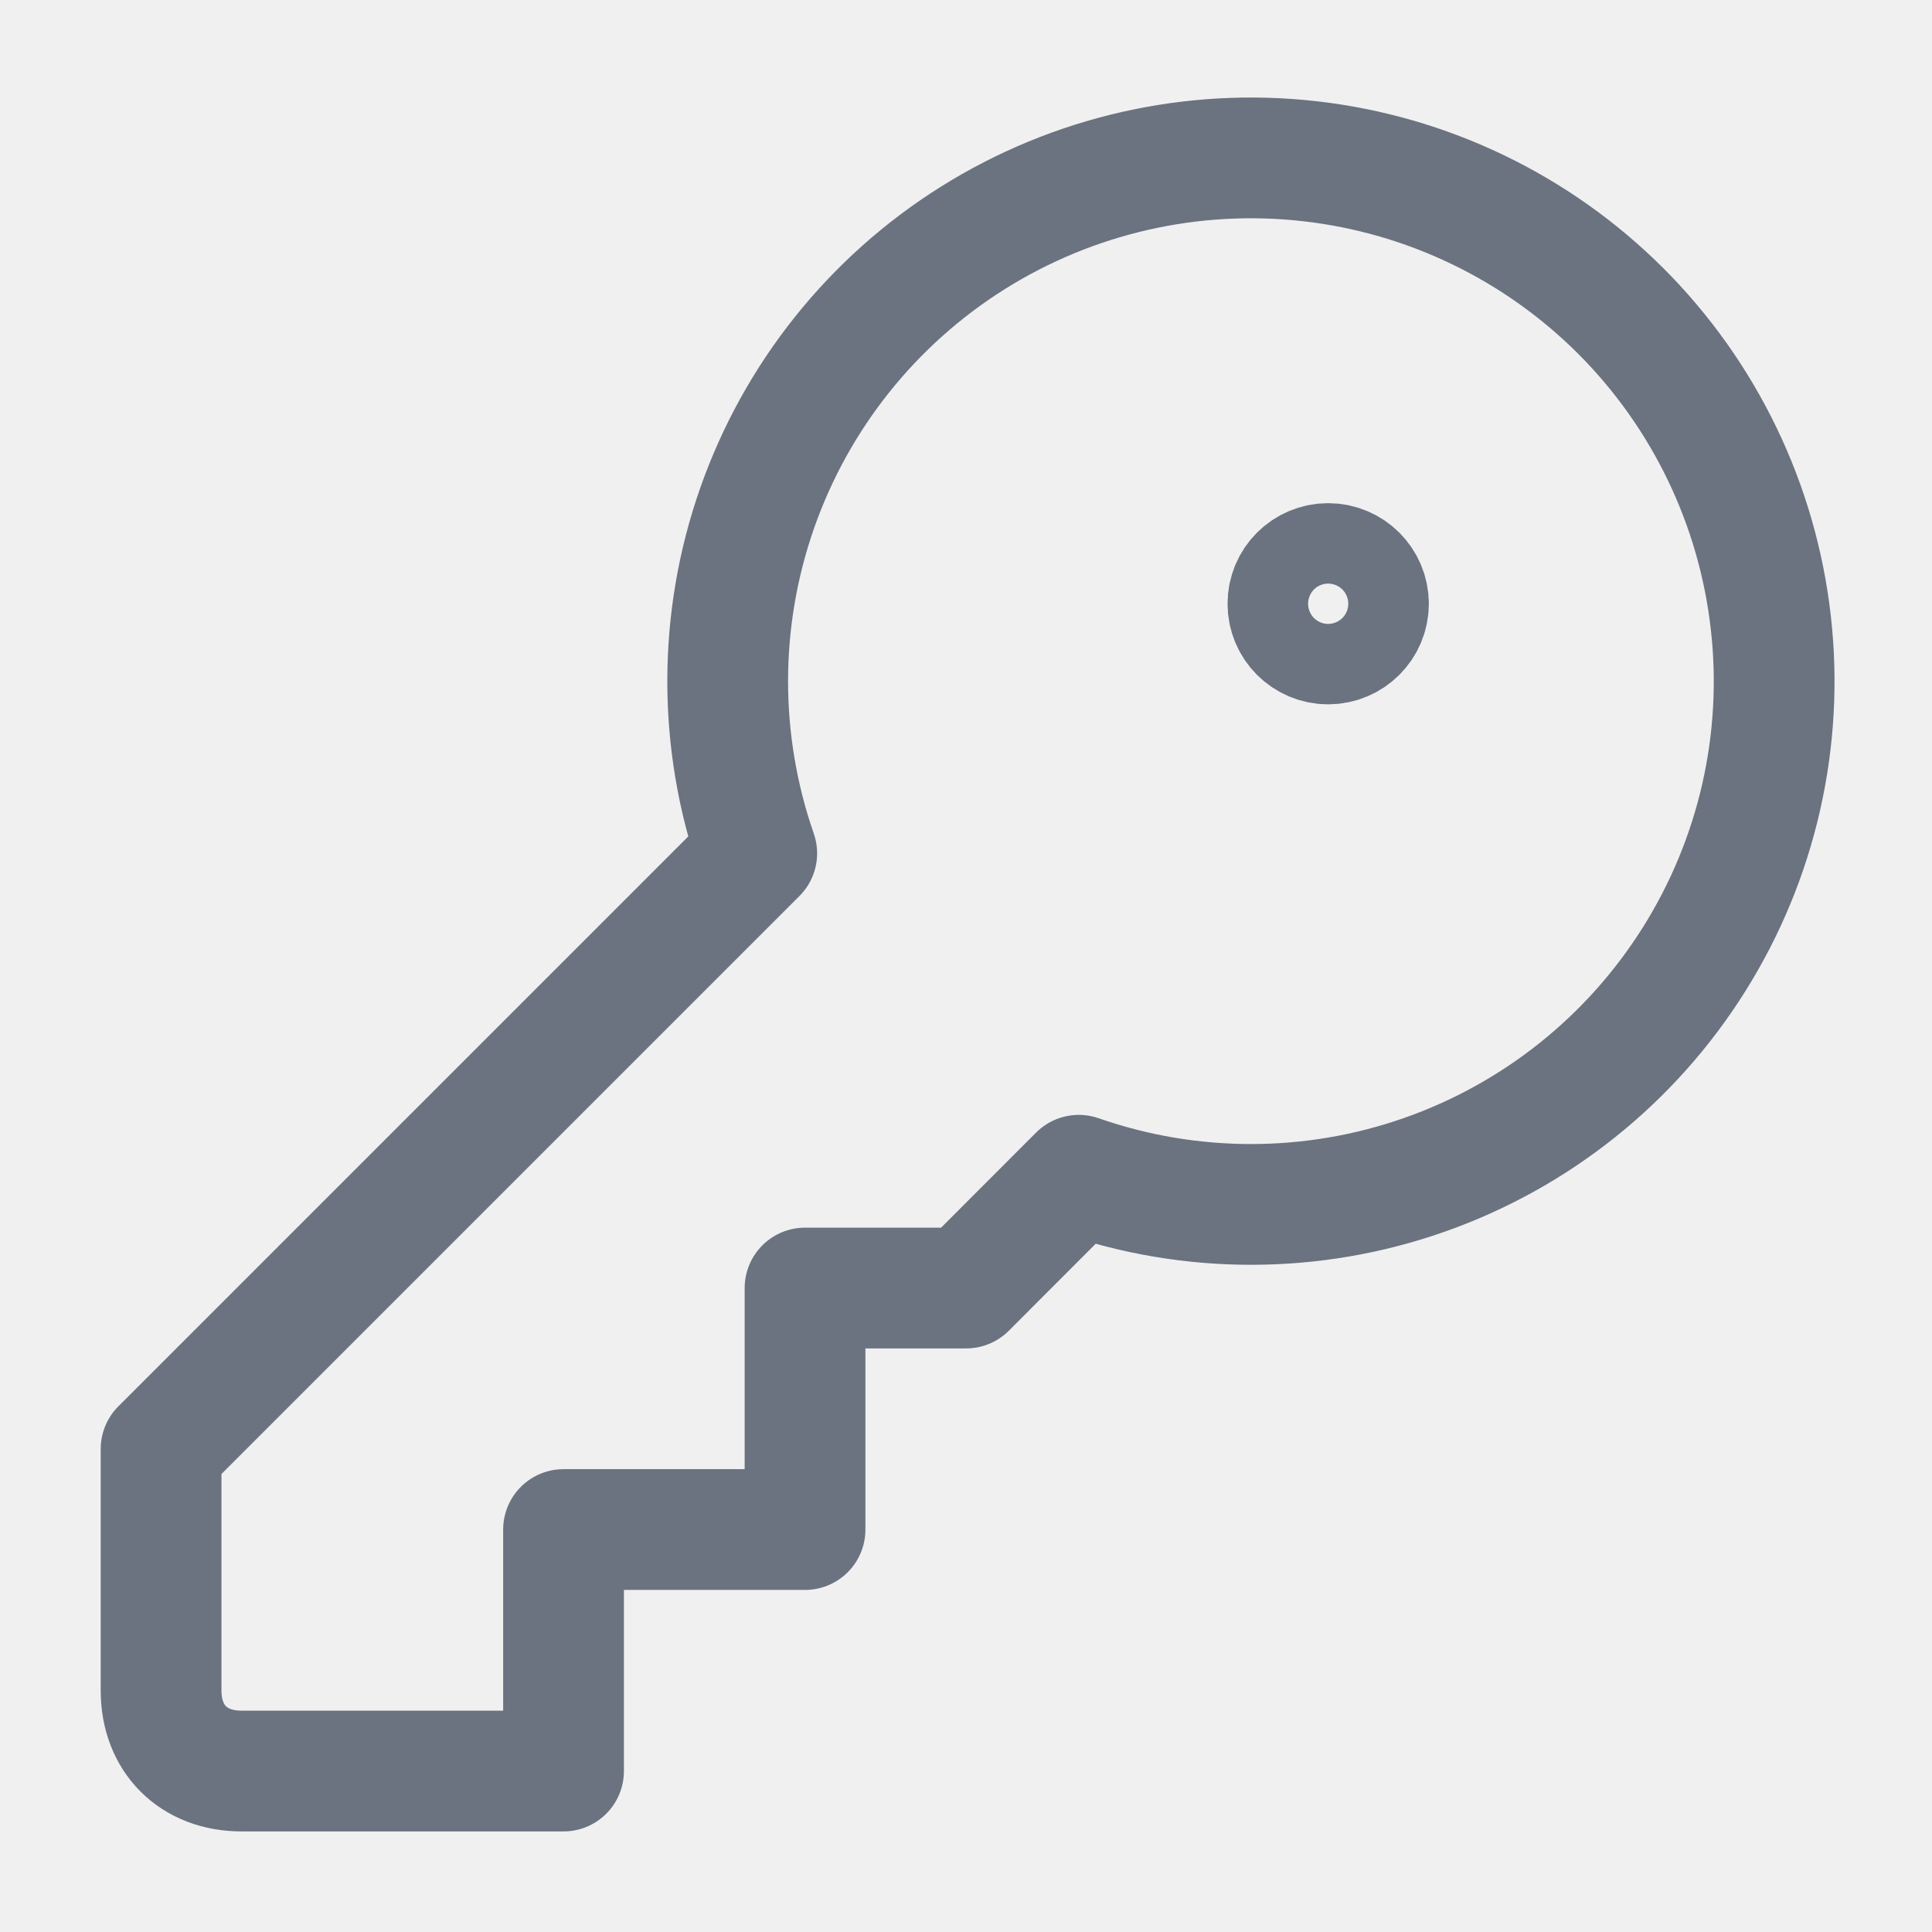
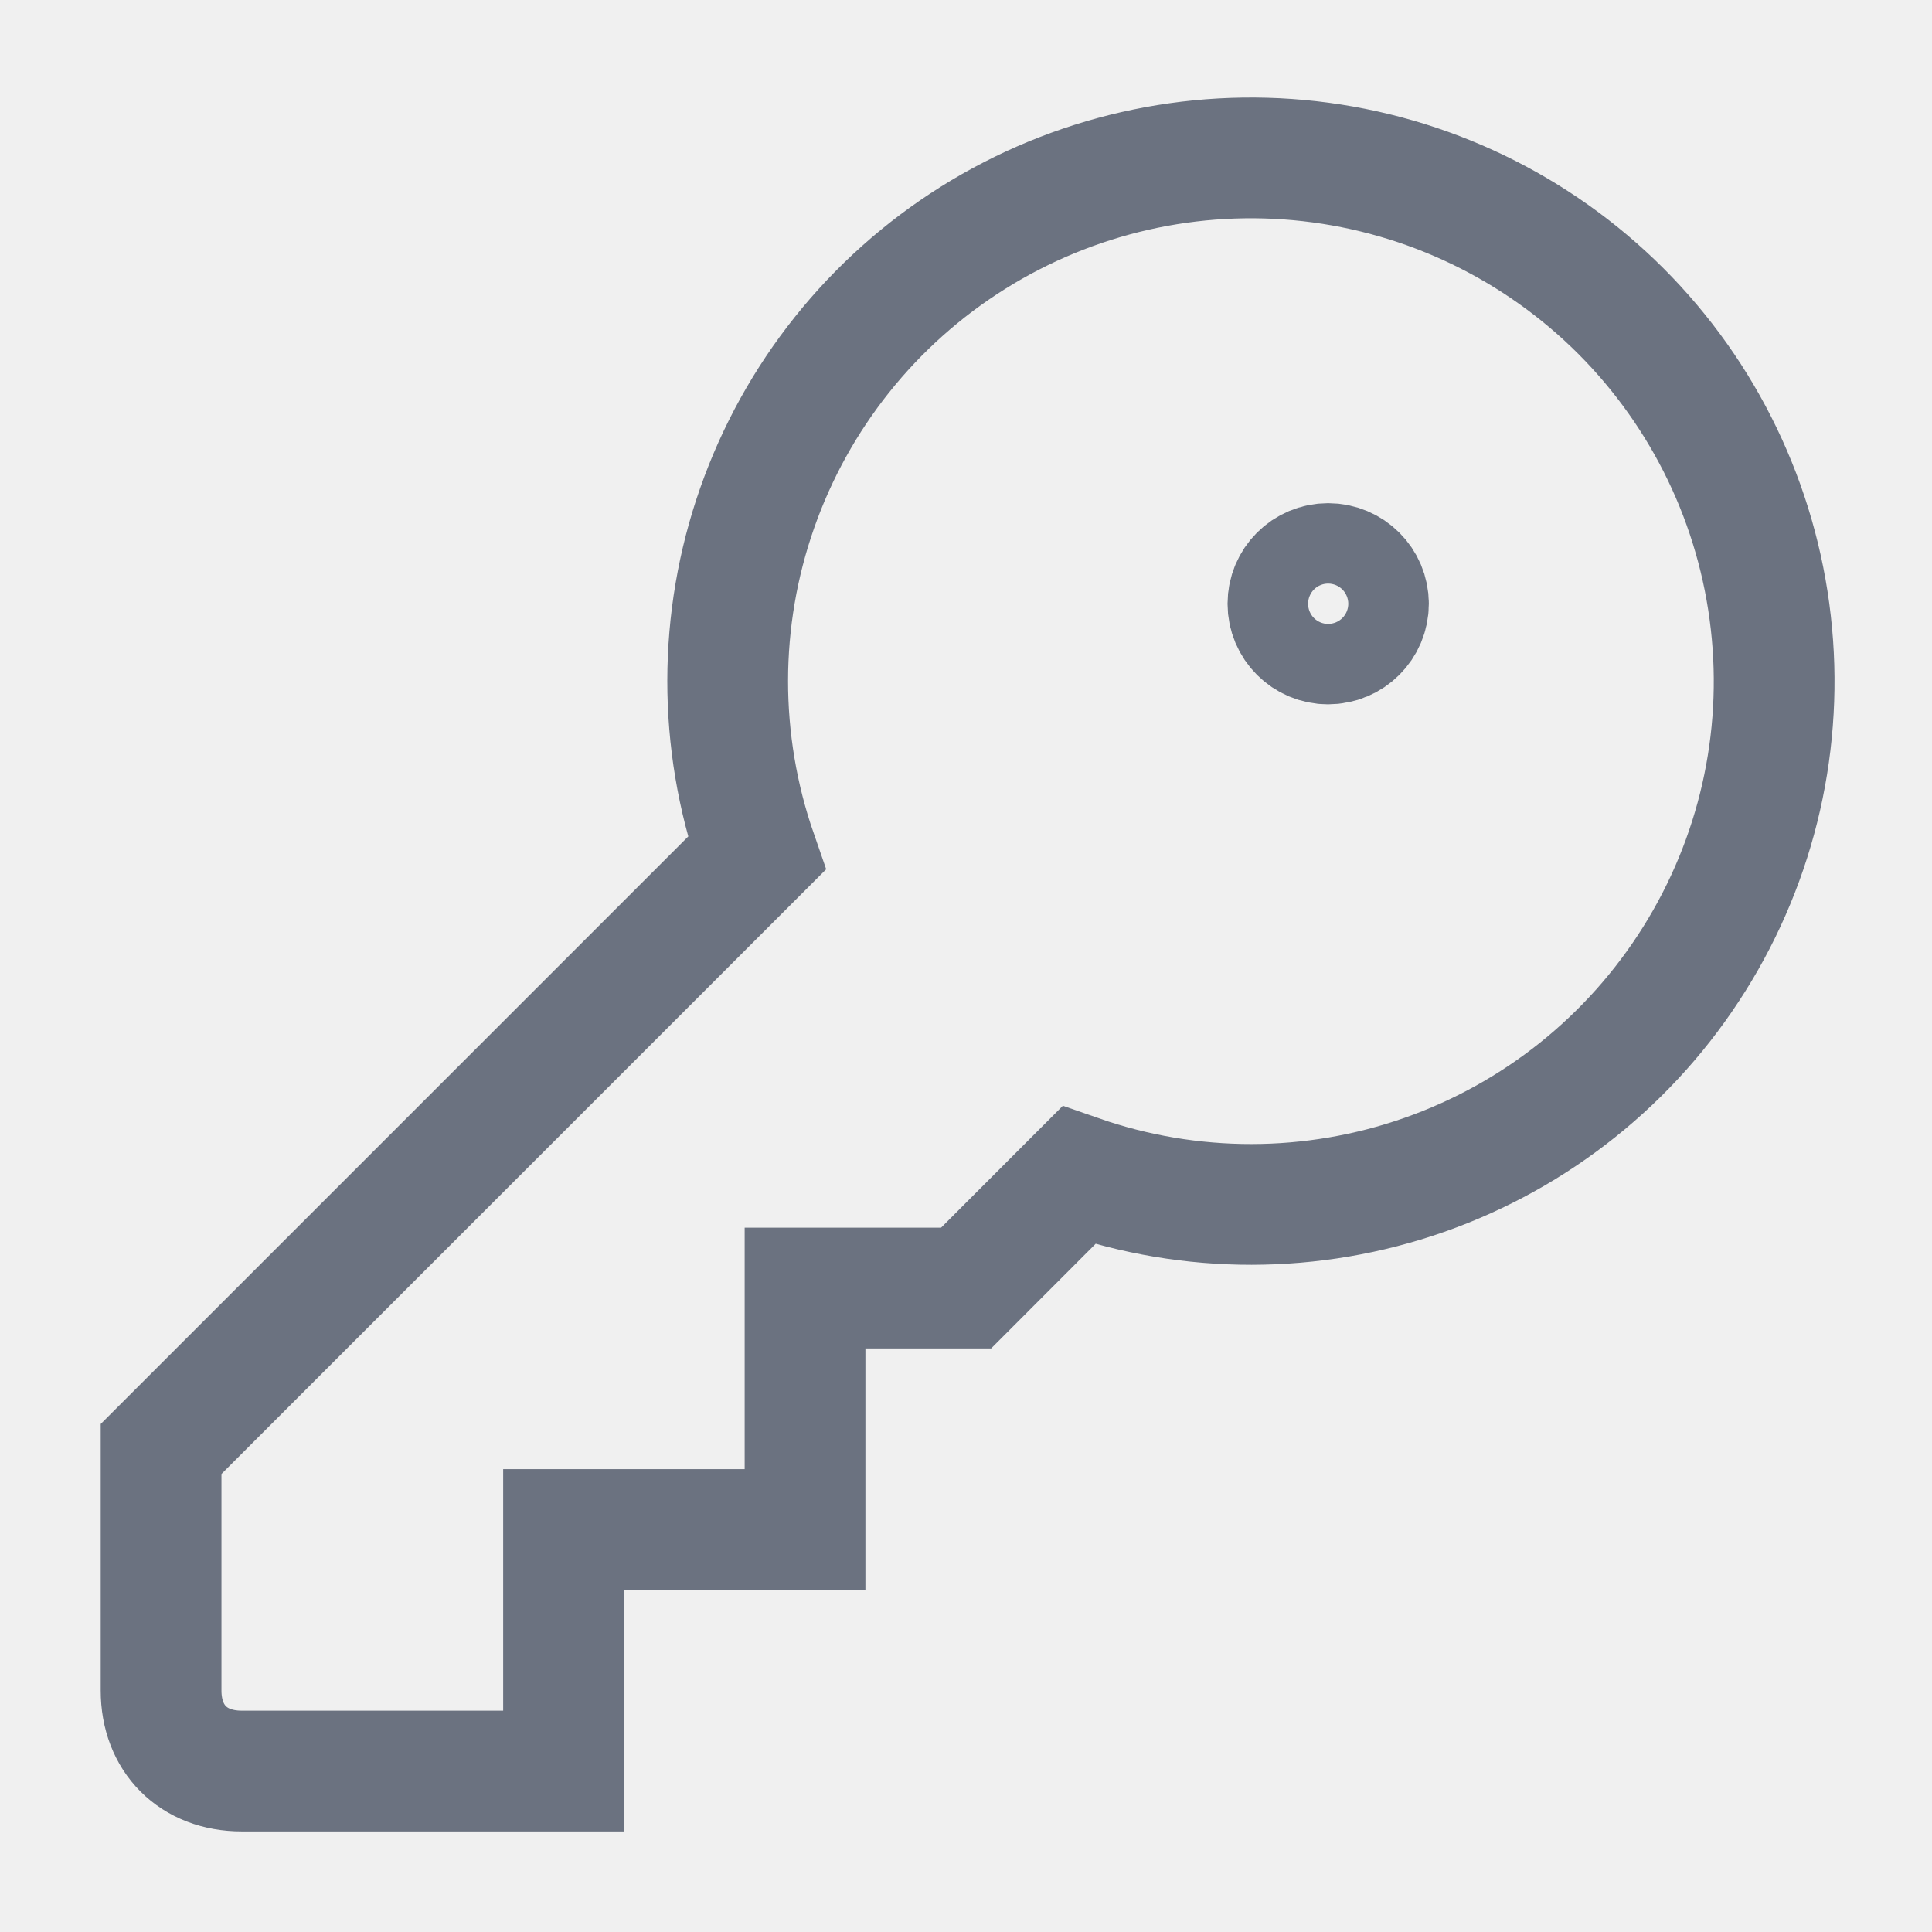
<svg xmlns="http://www.w3.org/2000/svg" width="16" height="16" viewBox="0 0 16 16" fill="none">
  <g clip-path="url(#clip0_5358_13367)">
-     <path d="M1.334 12V14C1.334 14.4 1.601 14.667 2.001 14.667H4.667V12.667H6.667V10.667H8.001L8.934 9.733C9.861 10.056 10.869 10.055 11.795 9.73C12.721 9.405 13.509 8.775 14.03 7.944C14.552 7.113 14.776 6.129 14.665 5.155C14.555 4.18 14.117 3.271 13.424 2.577C12.73 1.883 11.821 1.445 10.846 1.335C9.871 1.225 8.888 1.449 8.057 1.97C7.225 2.492 6.596 3.28 6.271 4.206C5.946 5.131 5.945 6.14 6.267 7.067L1.334 12Z" stroke="#6B7280" stroke-linecap="round" stroke-linejoin="round" />
-     <path d="M10.999 5.333C11.183 5.333 11.333 5.184 11.333 5C11.333 4.816 11.183 4.667 10.999 4.667C10.815 4.667 10.666 4.816 10.666 5C10.666 5.184 10.815 5.333 10.999 5.333Z" stroke="#6B7280" stroke-linecap="round" stroke-linejoin="round" />
+     <path d="M1.334 12V14C1.334 14.4 1.601 14.667 2.001 14.667H4.667V12.667H6.667V10.667H8.001L8.934 9.733C9.861 10.056 10.869 10.055 11.795 9.73C12.721 9.405 13.509 8.775 14.03 7.944C14.552 7.113 14.776 6.129 14.665 5.155C14.555 4.18 14.117 3.271 13.424 2.577C12.73 1.883 11.821 1.445 10.846 1.335C9.871 1.225 8.888 1.449 8.057 1.97C7.225 2.492 6.596 3.28 6.271 4.206C5.946 5.131 5.945 6.14 6.267 7.067L1.334 12Z" stroke="#6B7280" stroke-linecap="round" strokeLinejoin="round" />
+     <path d="M10.999 5.333C11.183 5.333 11.333 5.184 11.333 5C11.333 4.816 11.183 4.667 10.999 4.667C10.815 4.667 10.666 4.816 10.666 5C10.666 5.184 10.815 5.333 10.999 5.333Z" stroke="#6B7280" stroke-linecap="round" strokeLinejoin="round" />
  </g>
  <defs>
    <clipPath id="clip0_5358_13367">
      <rect width="16" height="16" fill="white" />
    </clipPath>
  </defs>
</svg>
